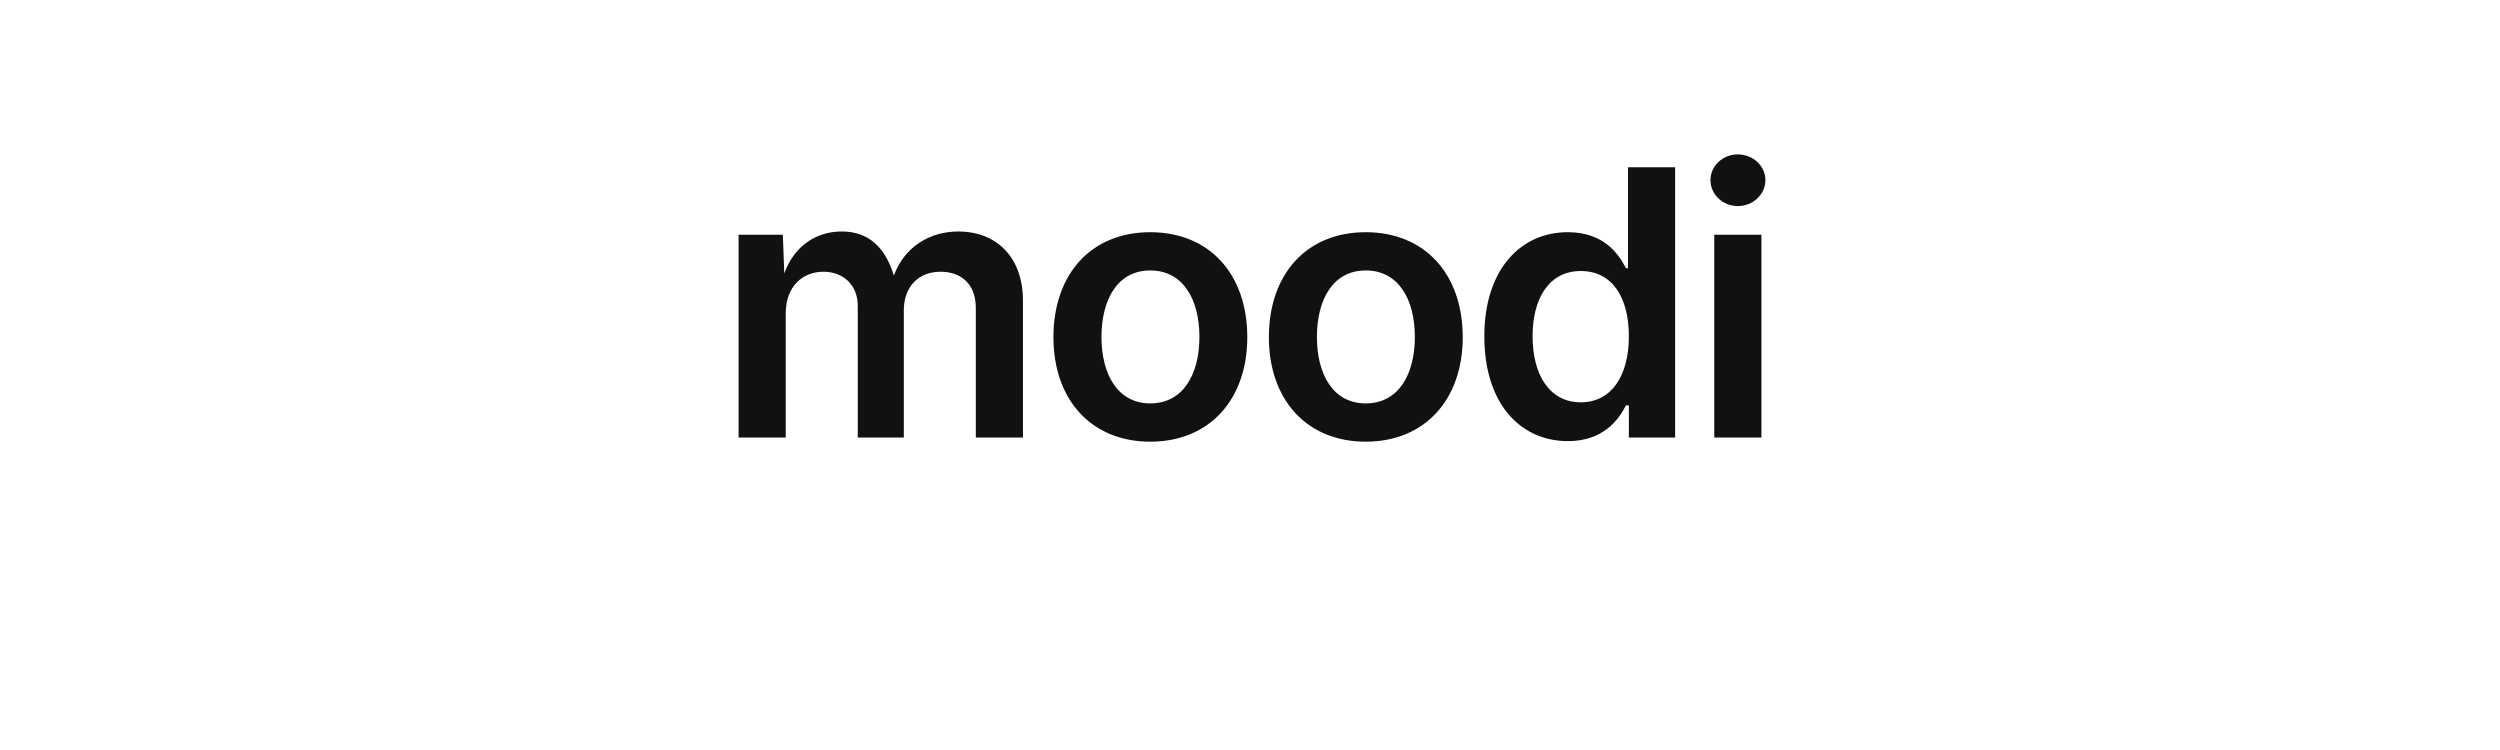
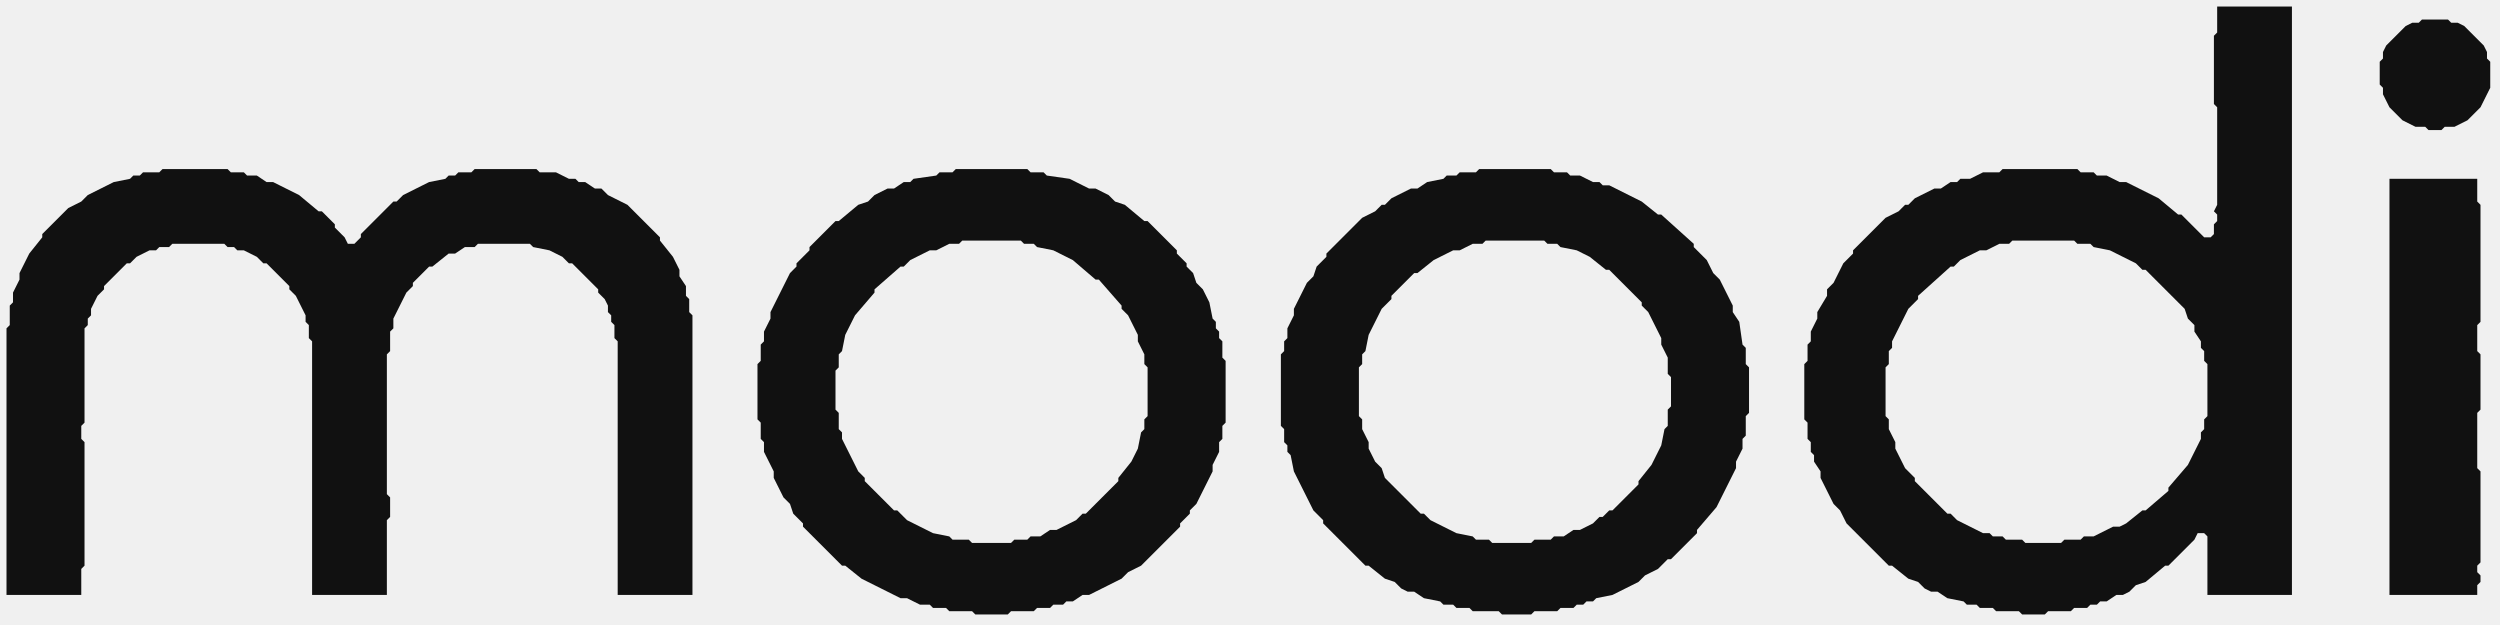
- <svg xmlns="http://www.w3.org/2000/svg" width="1400" height="420" viewBox="0 0 1400 420">
-   <rect width="100%" height="100%" fill="#ffffff" />
-   <text x="700" y="245" text-anchor="middle" font-family="Inter, Arial, Helvetica, sans-serif" font-size="208" font-weight="600" letter-spacing="-6" fill="#111111">moodi</text>
+ <svg xmlns="http://www.w3.org/2000/svg" viewBox="0 0 769 192" role="img" aria-labelledby="title desc">
+   <path d="M 735 55 L 735 183 L 762 183 L 762 180 L 763 179 L 763 177 L 762 176 L 762 174 L 763 173 L 763 145 L 762 144 L 762 127 L 763 126 L 763 109 L 762 108 L 762 100 L 763 99 L 763 63 L 762 62 L 762 55 Z M 449 53 L 448 54 L 445 54 L 444 55 L 439 56 L 436 58 L 434 58 L 428 61 L 426 63 L 425 63 L 423 65 L 419 67 L 408 78 L 408 79 L 405 82 L 404 85 L 402 87 L 398 95 L 398 97 L 396 101 L 396 104 L 395 105 L 395 108 L 394 109 L 394 131 L 395 132 L 395 136 L 396 137 L 396 139 L 397 140 L 398 145 L 404 157 L 407 160 L 407 161 L 420 174 L 421 174 L 426 178 L 429 179 L 431 181 L 433 182 L 435 182 L 438 184 L 443 185 L 444 186 L 447 186 L 448 187 L 452 187 L 453 188 L 461 188 L 462 189 L 471 189 L 472 188 L 479 188 L 480 187 L 484 187 L 485 186 L 487 186 L 488 185 L 490 185 L 491 184 L 496 183 L 504 179 L 506 177 L 510 175 L 513 172 L 514 172 L 522 164 L 522 163 L 528 156 L 534 144 L 534 142 L 536 138 L 536 135 L 537 134 L 537 128 L 538 127 L 538 113 L 537 112 L 537 107 L 536 106 L 535 99 L 533 96 L 533 94 L 529 86 L 527 84 L 525 80 L 521 76 L 521 75 L 511 66 L 510 66 L 505 62 L 495 57 L 493 57 L 492 56 L 490 56 L 486 54 L 483 54 L 482 53 L 478 53 L 477 52 L 455 52 L 454 53 Z M 447 77 L 449 77 L 453 75 L 456 75 L 457 74 L 475 74 L 476 75 L 479 75 L 480 76 L 485 77 L 489 79 L 494 83 L 495 83 L 505 93 L 505 94 L 507 96 L 511 104 L 511 106 L 513 110 L 513 115 L 514 116 L 514 125 L 513 126 L 513 131 L 512 132 L 511 137 L 508 143 L 504 148 L 504 149 L 496 157 L 495 157 L 493 159 L 492 159 L 490 161 L 486 163 L 484 163 L 481 165 L 478 165 L 477 166 L 472 166 L 471 167 L 459 167 L 458 166 L 454 166 L 453 165 L 448 164 L 440 160 L 438 158 L 437 158 L 426 147 L 425 144 L 423 142 L 421 138 L 421 136 L 419 132 L 419 129 L 418 128 L 418 113 L 419 112 L 419 109 L 420 108 L 421 103 L 425 95 L 428 92 L 428 91 L 435 84 L 436 84 L 441 80 Z M 294 52 L 293 53 L 289 53 L 288 54 L 281 55 L 280 56 L 278 56 L 275 58 L 273 58 L 269 60 L 267 62 L 264 63 L 258 68 L 257 68 L 249 76 L 249 77 L 245 81 L 245 82 L 243 84 L 237 96 L 237 98 L 235 102 L 235 105 L 234 106 L 234 111 L 233 112 L 233 129 L 234 130 L 234 135 L 235 136 L 235 139 L 238 145 L 238 147 L 241 153 L 243 155 L 244 158 L 247 161 L 247 162 L 259 174 L 260 174 L 265 178 L 277 184 L 279 184 L 283 186 L 286 186 L 287 187 L 291 187 L 292 188 L 299 188 L 300 189 L 310 189 L 311 188 L 318 188 L 319 187 L 323 187 L 324 186 L 327 186 L 328 185 L 330 185 L 333 183 L 335 183 L 345 178 L 347 176 L 351 174 L 363 162 L 363 161 L 366 158 L 366 157 L 368 155 L 373 145 L 373 143 L 375 139 L 375 136 L 376 135 L 376 131 L 377 130 L 377 111 L 376 110 L 376 105 L 375 104 L 375 102 L 374 101 L 374 99 L 373 98 L 372 93 L 370 89 L 368 87 L 367 84 L 365 82 L 365 81 L 362 78 L 362 77 L 353 68 L 352 68 L 346 63 L 343 62 L 341 60 L 337 58 L 335 58 L 329 55 L 322 54 L 321 53 L 317 53 L 316 52 Z M 286 77 L 288 77 L 292 75 L 295 75 L 296 74 L 314 74 L 315 75 L 318 75 L 319 76 L 324 77 L 330 80 L 337 86 L 338 86 L 345 94 L 345 95 L 347 97 L 350 103 L 350 105 L 352 109 L 352 112 L 353 113 L 353 128 L 352 129 L 352 132 L 351 133 L 350 138 L 348 142 L 344 147 L 344 148 L 334 158 L 333 158 L 331 160 L 325 163 L 323 163 L 320 165 L 317 165 L 316 166 L 312 166 L 311 167 L 299 167 L 298 166 L 293 166 L 292 165 L 287 164 L 279 160 L 276 157 L 275 157 L 266 148 L 266 147 L 264 145 L 259 135 L 259 133 L 258 132 L 258 127 L 257 126 L 257 114 L 258 113 L 258 109 L 259 108 L 260 103 L 263 97 L 269 90 L 269 89 L 277 82 L 278 82 L 280 80 Z M 6 84 L 6 86 L 4 90 L 4 93 L 3 94 L 3 100 L 2 101 L 2 183 L 25 183 L 25 175 L 26 174 L 26 136 L 25 135 L 25 131 L 26 130 L 26 101 L 27 100 L 27 98 L 28 97 L 28 95 L 30 91 L 32 89 L 32 88 L 39 81 L 40 81 L 42 79 L 46 77 L 48 77 L 49 76 L 52 76 L 53 75 L 69 75 L 70 76 L 72 76 L 73 77 L 75 77 L 79 79 L 81 81 L 82 81 L 89 88 L 89 89 L 91 91 L 94 97 L 94 99 L 95 100 L 95 104 L 96 105 L 96 183 L 119 183 L 119 160 L 120 159 L 120 153 L 119 152 L 119 109 L 120 108 L 120 102 L 121 101 L 121 98 L 125 90 L 127 88 L 127 87 L 132 82 L 133 82 L 138 78 L 140 78 L 143 76 L 146 76 L 147 75 L 163 75 L 164 76 L 169 77 L 173 79 L 175 81 L 176 81 L 184 89 L 184 90 L 186 92 L 187 94 L 187 96 L 188 97 L 188 99 L 189 100 L 189 104 L 190 105 L 190 183 L 213 183 L 213 97 L 212 96 L 212 92 L 211 91 L 211 88 L 209 85 L 209 83 L 207 79 L 203 74 L 203 73 L 193 63 L 187 60 L 185 58 L 183 58 L 180 56 L 178 56 L 177 55 L 175 55 L 171 53 L 166 53 L 165 52 L 146 52 L 145 53 L 141 53 L 140 54 L 138 54 L 137 55 L 132 56 L 124 60 L 122 62 L 121 62 L 111 72 L 111 73 L 109 75 L 107 75 L 106 73 L 103 70 L 103 69 L 99 65 L 98 65 L 92 60 L 84 56 L 82 56 L 79 54 L 76 54 L 75 53 L 71 53 L 70 52 L 50 52 L 49 53 L 44 53 L 43 54 L 41 54 L 40 55 L 35 56 L 27 60 L 25 62 L 21 64 L 13 72 L 13 73 L 9 78 Z M 745 6 L 744 7 L 742 7 L 740 8 L 734 14 L 733 16 L 733 18 L 732 19 L 732 26 L 733 27 L 733 29 L 735 33 L 739 37 L 743 39 L 746 39 L 747 40 L 751 40 L 752 39 L 755 39 L 759 37 L 763 33 L 766 27 L 766 19 L 765 18 L 765 16 L 764 14 L 758 8 L 756 7 L 754 7 L 753 6 Z M 705 2 L 682 2 L 682 10 L 681 11 L 681 32 L 682 33 L 682 63 L 681 65 L 682 66 L 682 68 L 681 69 L 681 72 L 680 73 L 678 73 L 671 66 L 670 66 L 664 61 L 654 56 L 652 56 L 648 54 L 645 54 L 644 53 L 640 53 L 639 52 L 616 52 L 615 53 L 610 53 L 606 55 L 603 55 L 602 56 L 600 56 L 597 58 L 595 58 L 589 61 L 587 63 L 586 63 L 584 65 L 580 67 L 570 77 L 570 78 L 567 81 L 564 87 L 562 89 L 562 91 L 559 96 L 559 98 L 557 102 L 557 105 L 556 106 L 556 111 L 555 112 L 555 129 L 556 130 L 556 135 L 557 136 L 557 139 L 558 140 L 558 142 L 560 145 L 560 147 L 564 155 L 566 157 L 568 161 L 581 174 L 582 174 L 587 178 L 590 179 L 592 181 L 594 182 L 596 182 L 599 184 L 604 185 L 605 186 L 608 186 L 609 187 L 613 187 L 614 188 L 621 188 L 622 189 L 629 189 L 630 188 L 637 188 L 638 187 L 642 187 L 643 186 L 645 186 L 646 185 L 648 185 L 651 183 L 653 183 L 655 182 L 657 180 L 660 179 L 666 174 L 667 174 L 675 166 L 676 164 L 678 164 L 679 165 L 679 183 L 705 183 Z M 609 77 L 611 77 L 615 75 L 618 75 L 619 74 L 638 74 L 639 75 L 643 75 L 644 76 L 649 77 L 657 81 L 659 83 L 660 83 L 672 95 L 673 98 L 675 100 L 675 102 L 677 105 L 677 107 L 678 108 L 678 111 L 679 112 L 679 128 L 678 129 L 678 132 L 677 133 L 677 135 L 673 143 L 667 150 L 667 151 L 660 157 L 659 157 L 654 161 L 652 162 L 650 162 L 644 165 L 641 165 L 640 166 L 635 166 L 634 167 L 623 167 L 622 166 L 617 166 L 616 165 L 613 165 L 612 164 L 610 164 L 602 160 L 600 158 L 599 158 L 589 148 L 589 147 L 586 144 L 583 138 L 583 136 L 581 132 L 581 129 L 580 128 L 580 113 L 581 112 L 581 108 L 582 107 L 582 105 L 587 95 L 590 92 L 590 91 L 600 82 L 601 82 L 603 80 Z" fill="#111111" fill-rule="evenodd" />
</svg>
